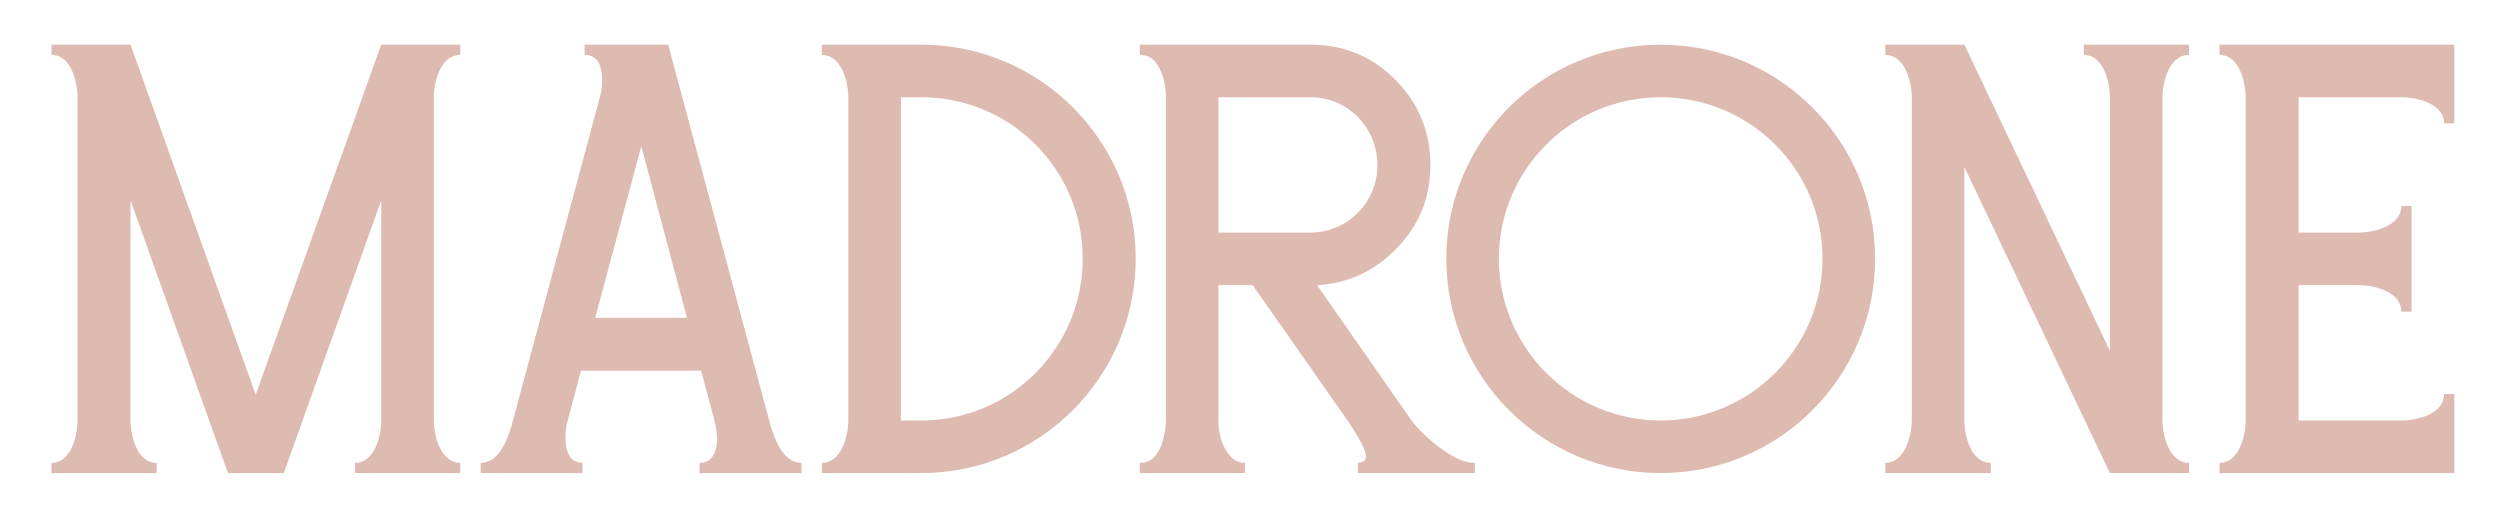
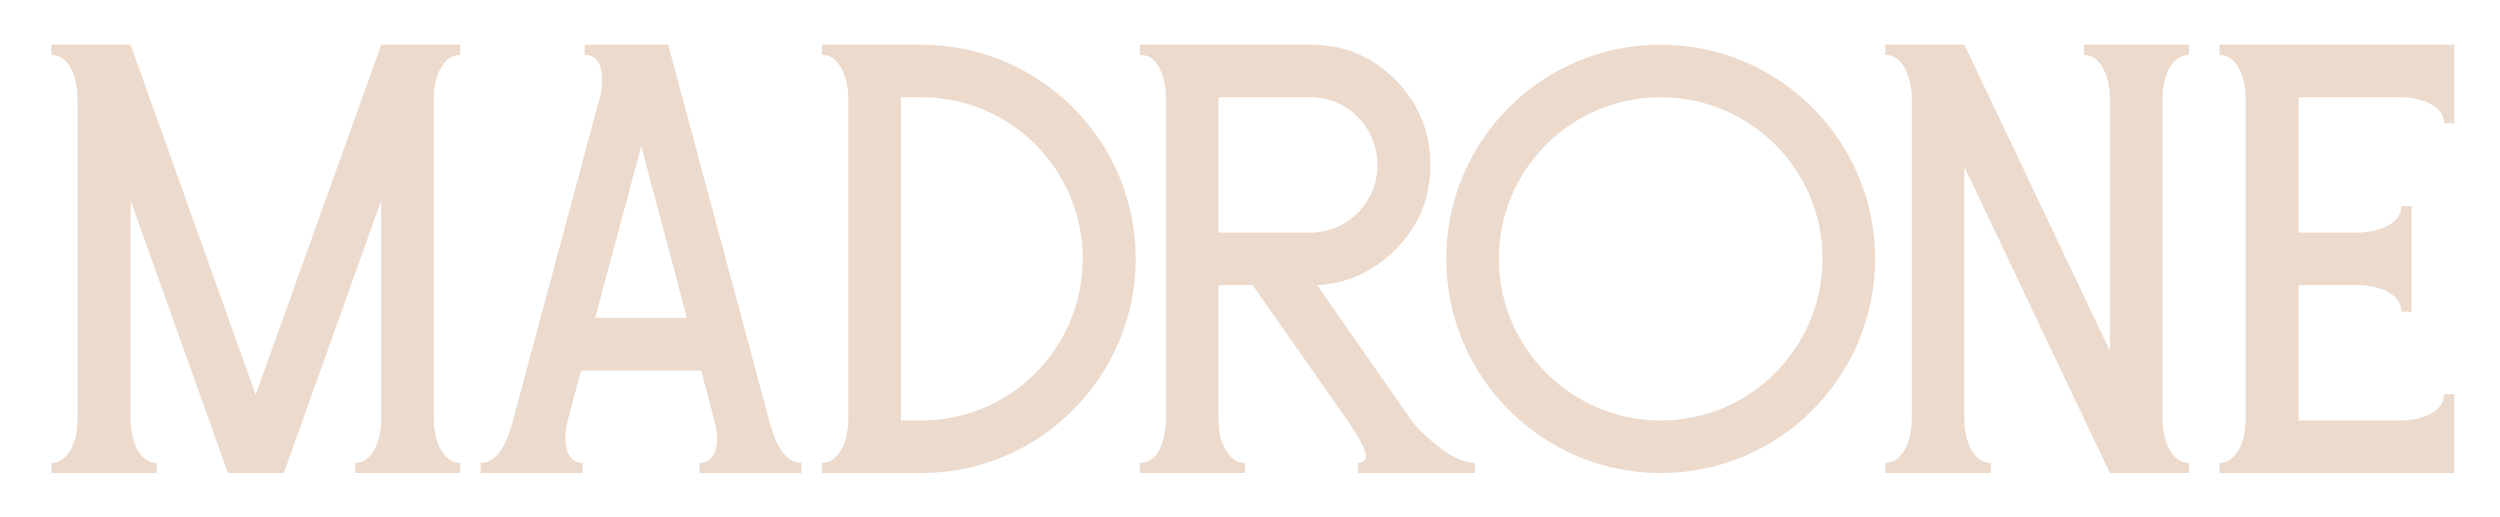
- <svg xmlns="http://www.w3.org/2000/svg" id="Layer_1" version="1.1" viewBox="40 390 920 190" fill="#debbb0">
+ <svg xmlns="http://www.w3.org/2000/svg" id="Layer_1" version="1.1" viewBox="40 390 920 190" fill="#ecdacd">
  <path d="M209.39,564.09h-38.7v-3.75c7.05,0,9.6-9.6,9.6-15.75v-80.85l-35.85,100.35h-20.55l-35.85-100.35v80.85c0,6.15,2.55,15.75,9.6,15.75v3.75h-38.7v-3.75c7.05,0,9.6-9.6,9.6-15.75v-118.65c0-6.15-2.55-15.75-9.6-15.75v-3.75h29.1l46.05,128.84,46.2-128.84h29.1v3.75c-7.05,0-9.75,9.45-9.75,15.75v118.65c0,6.15,2.7,15.75,9.75,15.75v3.75Z" />
  <path d="M297.44,564.09v-3.75c4.8,0,6.45-4.35,6.45-9,0-1.65-.3-3.45-.6-5.1l-5.25-19.8h-44.25l-5.25,19.8c-.3,1.5-.45,3.3-.45,4.95,0,4.65,1.5,9.15,6.3,9.15v3.75h-37.5v-3.75c6.45,0,9.6-7.8,11.4-13.8l32.85-122.25c.3-1.65.45-3.3.45-4.95,0-4.8-1.5-9.15-6.45-9.15v-3.75h30.75l37.65,140.09c1.8,6,4.95,13.8,11.4,13.8v3.75h-37.5ZM275.99,443.79l-16.95,63.15h33.75l-16.8-63.15Z" />
  <path d="M379.04,564.09h-36.6v-3.75c7.05,0,9.75-9.6,9.75-15.75v-118.65c0-6.15-2.7-15.75-9.75-15.75v-3.75h36.6c43.5,0,78.9,35.25,78.9,78.75s-35.4,78.9-78.9,78.9ZM379.04,544.74c32.85,0,59.4-26.7,59.4-59.55s-26.55-59.4-59.4-59.4h-7.5v118.94h7.5Z" />
  <path d="M582.74,564.09h-43.05v-3.75c1.95-.15,3-.9,3-2.4,0-2.1-2.25-6.45-6.6-12.9l-35.1-50.1h-12.6v49.65c0,5.4,1.35,9.75,4.2,13.05,1.35,1.8,3.3,2.7,5.55,2.7v3.75h-38.7v-3.75c4.35,0,7.2-3,8.7-9,.6-2.55.9-4.8.9-6.75v-118.65c0-5.55-1.35-9.9-3.9-13.2-1.35-1.65-3.3-2.55-5.7-2.55v-3.75h62.85c12.3,0,22.8,4.35,31.35,13.05,8.55,8.7,12.75,19.2,12.75,31.35s-4.35,22.5-12.9,31.05c-8.1,8.1-17.7,12.45-28.8,13.05l34.65,49.65c2.4,3.3,6,6.75,10.8,10.35,4.8,3.6,9,5.4,12.6,5.4v3.75ZM522.29,475.59c13.5,0,24.6-11.1,24.6-24.75s-10.65-25.05-24.6-25.05h-33.9v49.8h33.9Z" />
  <path d="M651.14,564.09c-43.5,0-78.9-35.25-78.9-78.9s35.4-78.75,78.9-78.75,78.9,35.25,78.9,78.75-35.25,78.9-78.9,78.9ZM651.14,544.74c32.85,0,59.55-26.7,59.55-59.55s-26.7-59.4-59.55-59.4-59.55,26.55-59.55,59.4,26.7,59.55,59.55,59.55Z" />
  <path d="M845.54,564.09h-29.1l-53.55-112.65v93.15c0,6.15,2.55,15.75,9.75,15.75v3.75h-38.85v-3.75c7.05,0,9.75-9.6,9.75-15.75v-118.65c0-6.15-2.7-15.75-9.75-15.75v-3.75h29.1l53.55,112.65v-93.15c0-6.15-2.55-15.75-9.6-15.75v-3.75h38.7v3.75c-7.05,0-9.75,9.45-9.75,15.75v118.65c0,6.15,2.7,15.75,9.75,15.75v3.75Z" />
  <path d="M943.19,564.09h-86.4v-3.75c7.05,0,9.6-9.6,9.6-15.75v-118.65c0-6.15-2.55-15.75-9.6-15.75v-3.75h86.4v28.95h-3.75c0-7.05-9.6-9.6-15.75-9.6h-37.8v49.8h22.05c6.15,0,15.75-2.7,15.75-9.75h3.75v38.85h-3.75c0-7.2-9.6-9.75-15.75-9.75h-22.05v49.8h37.8c6.15,0,15.75-2.55,15.75-9.75h3.75v29.1Z" />
</svg>
